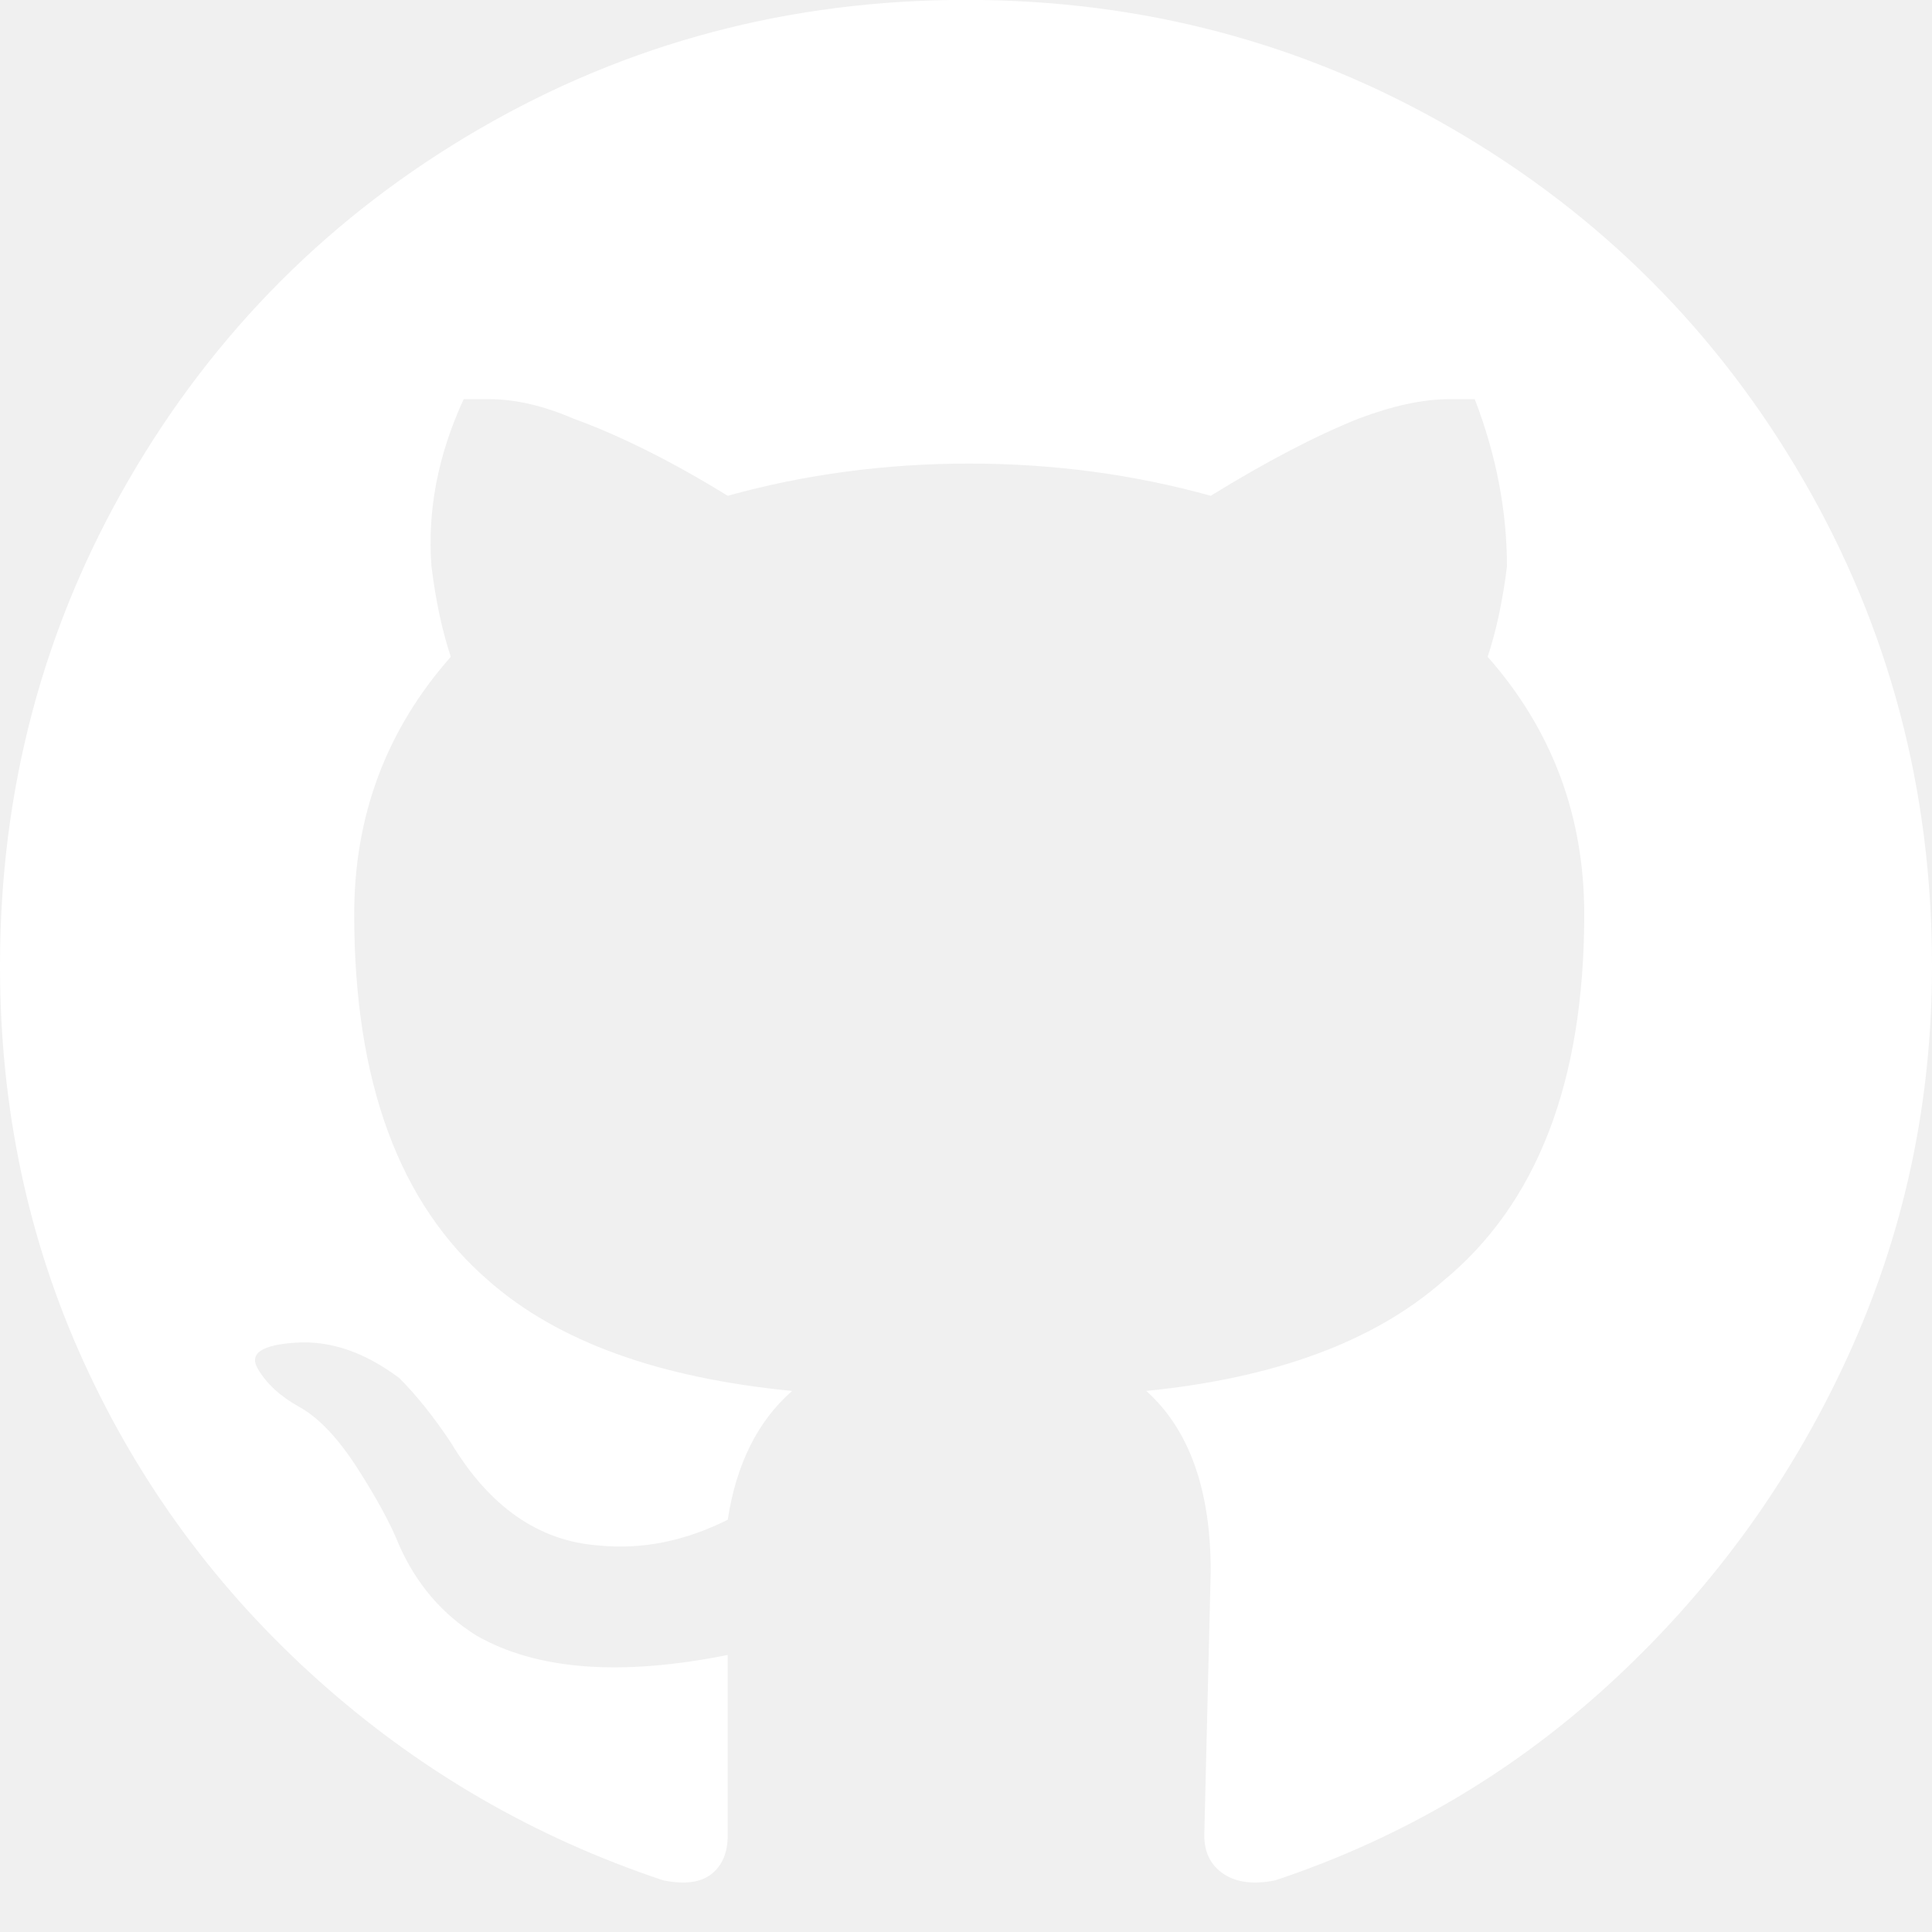
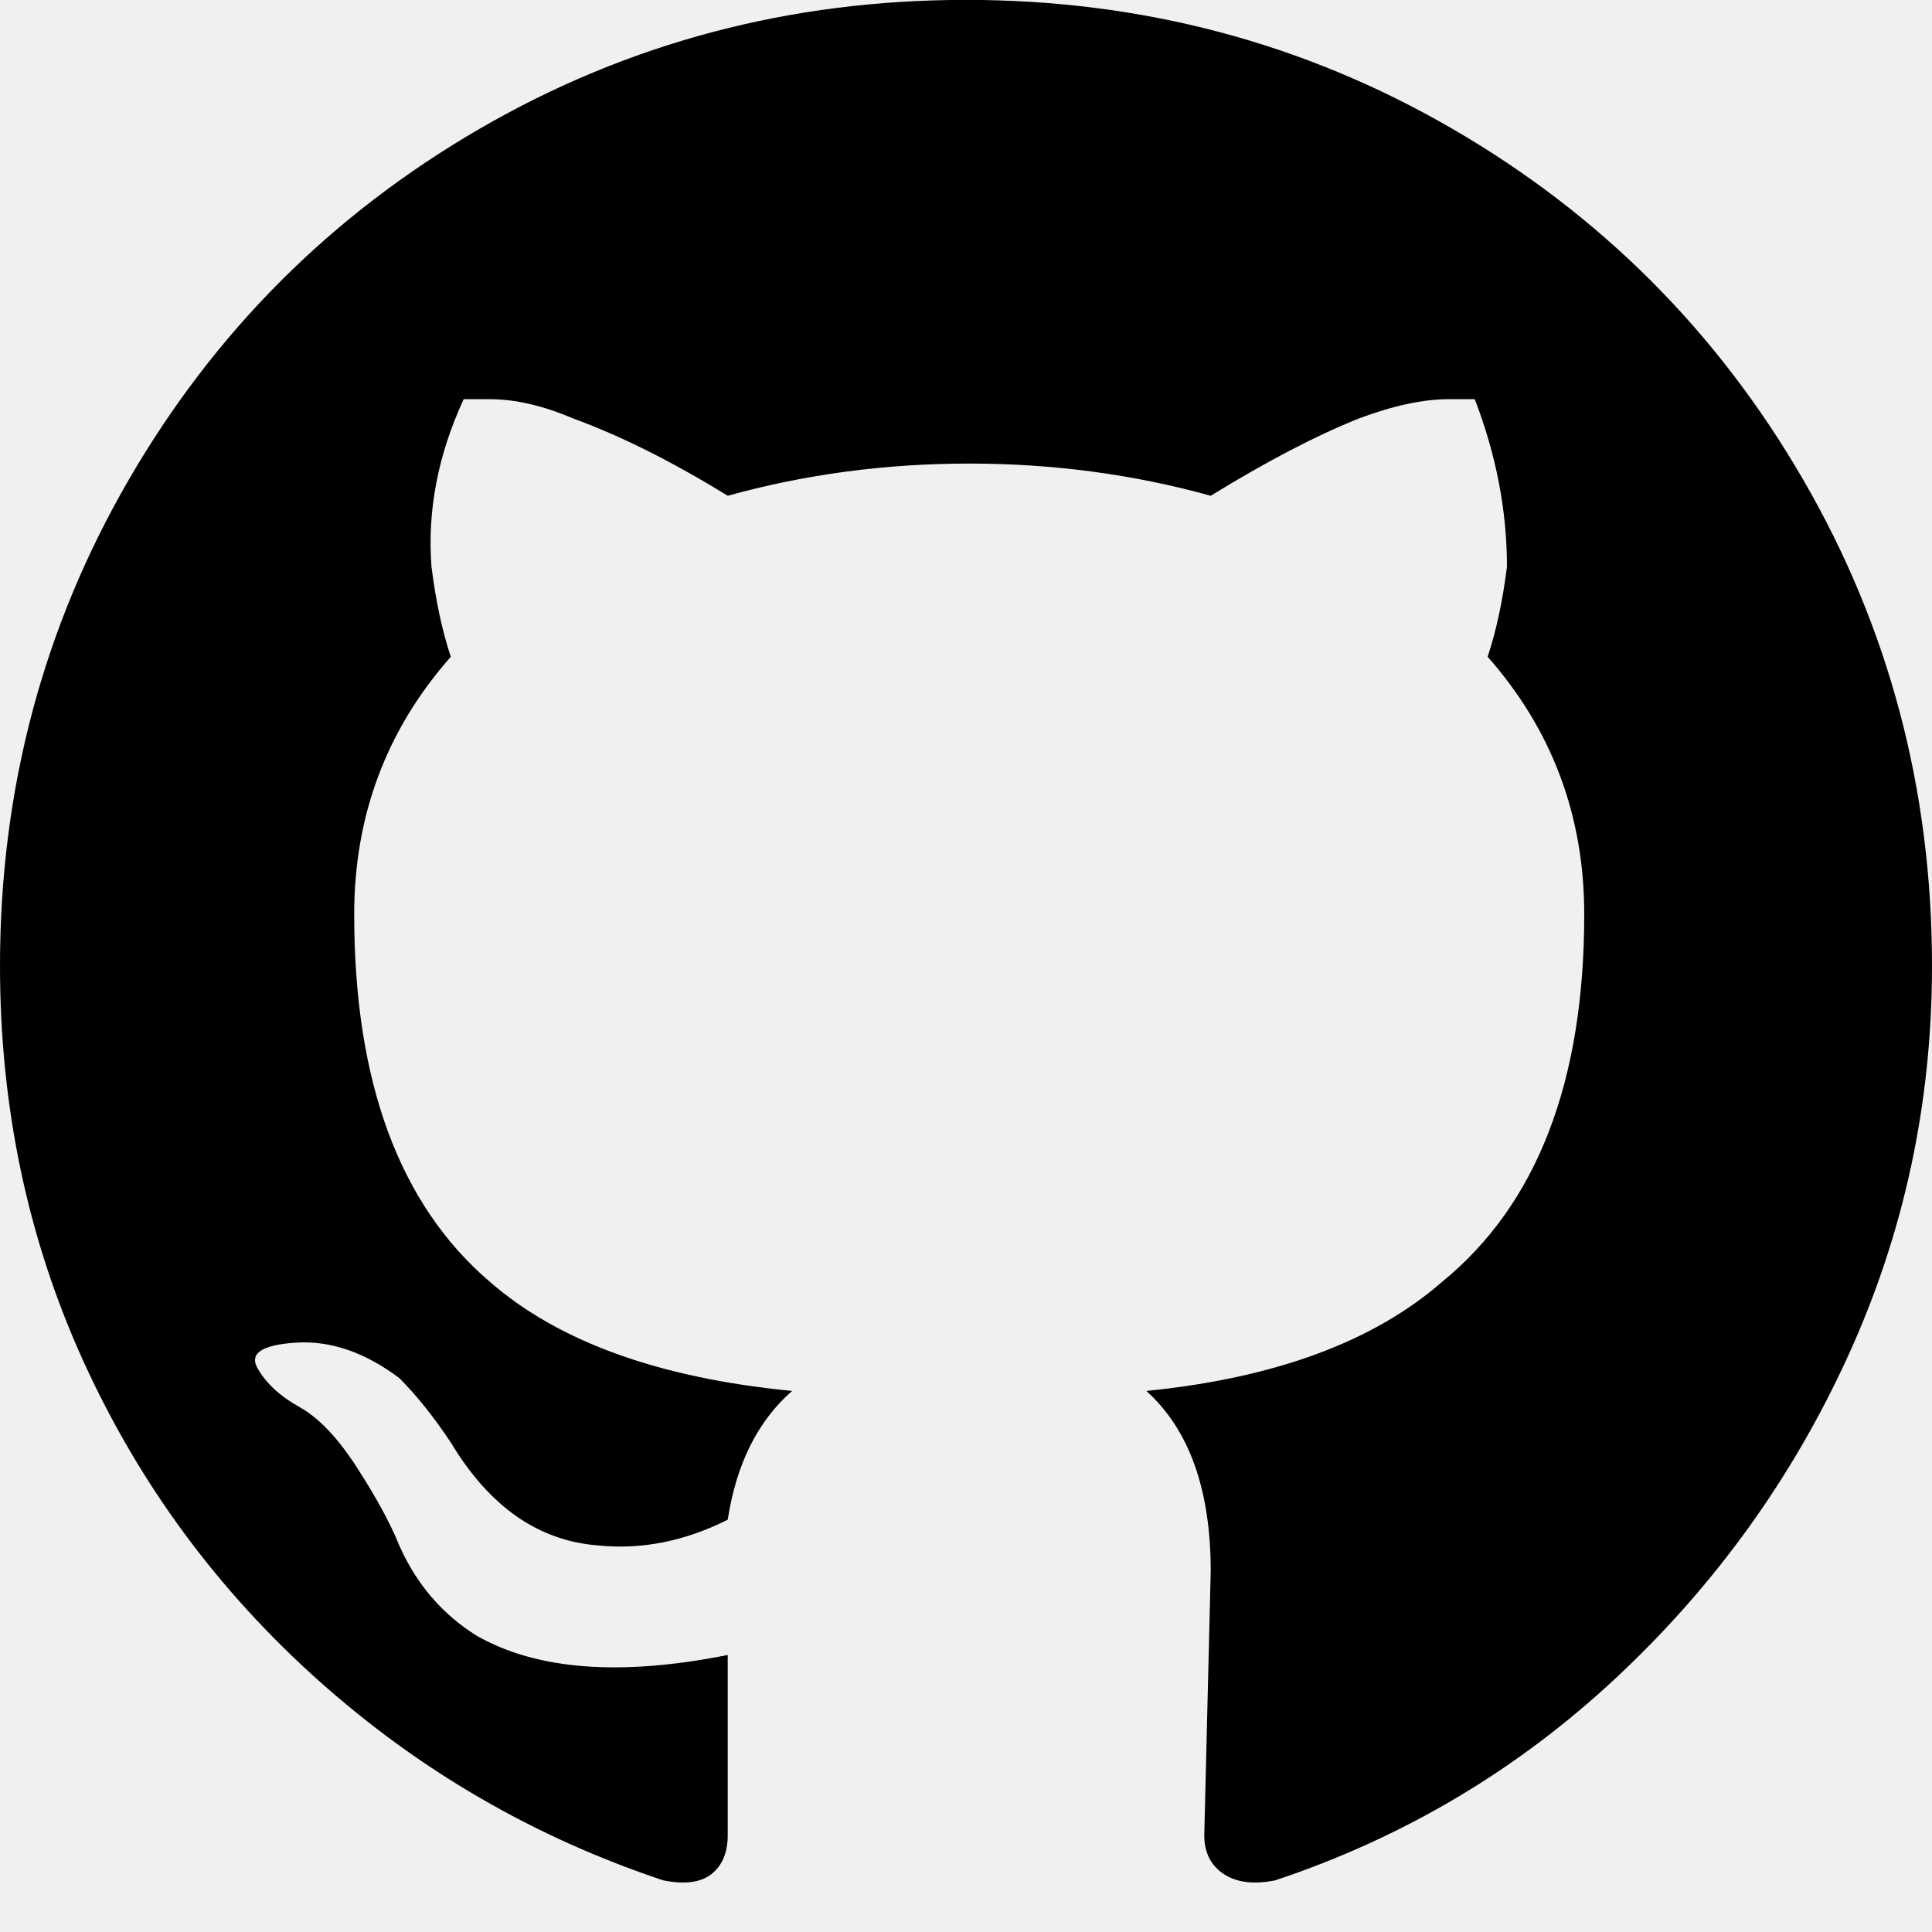
<svg xmlns="http://www.w3.org/2000/svg" width="18" height="18" viewBox="0 0 18 18" fill="none">
  <g clip-path="url(#clip0_81_110)">
-     <path d="M9 -0.001C7.36 -0.001 5.85 0.399 4.47 1.199C3.09 1.999 2 3.089 1.2 4.469C0.4 5.849 0 7.359 0 8.999C0 10.319 0.26 11.549 0.78 12.689C1.3 13.829 2.03 14.819 2.97 15.659C3.91 16.499 4.98 17.119 6.18 17.519C6.38 17.559 6.53 17.539 6.63 17.459C6.73 17.379 6.78 17.259 6.78 17.099V15.419C5.78 15.619 5 15.559 4.44 15.239C4.12 15.039 3.88 14.759 3.72 14.399C3.64 14.199 3.51 13.959 3.33 13.679C3.15 13.399 2.97 13.209 2.79 13.109C2.61 13.009 2.48 12.889 2.4 12.749C2.32 12.609 2.44 12.529 2.76 12.509C3.08 12.489 3.4 12.599 3.72 12.839C3.88 12.999 4.04 13.199 4.2 13.439C4.56 14.039 5.02 14.359 5.58 14.399C5.98 14.439 6.38 14.359 6.78 14.159C6.86 13.639 7.06 13.239 7.38 12.959C6.14 12.839 5.2 12.499 4.56 11.939C3.72 11.219 3.3 10.079 3.3 8.519C3.3 7.599 3.6 6.799 4.2 6.119C4.12 5.879 4.06 5.599 4.02 5.279C3.98 4.759 4.08 4.239 4.32 3.719H4.56C4.8 3.719 5.06 3.779 5.34 3.899C5.78 4.059 6.26 4.299 6.78 4.619C7.5 4.419 8.25 4.319 9.03 4.319C9.81 4.319 10.56 4.419 11.28 4.619C11.8 4.299 12.26 4.059 12.66 3.899C12.98 3.779 13.26 3.719 13.5 3.719H13.74C13.94 4.239 14.04 4.759 14.04 5.279C14 5.599 13.94 5.879 13.86 6.119C14.46 6.799 14.76 7.599 14.76 8.519C14.76 10.079 14.32 11.219 13.44 11.939C12.8 12.499 11.88 12.839 10.68 12.959C11.08 13.319 11.28 13.879 11.28 14.639L11.22 17.099C11.22 17.259 11.28 17.379 11.4 17.459C11.52 17.539 11.68 17.559 11.88 17.519C13.08 17.119 14.14 16.489 15.06 15.629C15.98 14.769 16.7 13.769 17.22 12.629C17.74 11.489 18 10.279 18 8.999C18 7.359 17.6 5.849 16.8 4.469C16 3.089 14.91 1.999 13.53 1.199C12.15 0.399 10.64 -0.001 9 -0.001Z" fill="white" />
+     <path d="M9 -0.001C7.36 -0.001 5.85 0.399 4.47 1.199C3.09 1.999 2 3.089 1.2 4.469C0.4 5.849 0 7.359 0 8.999C0 10.319 0.26 11.549 0.78 12.689C1.3 13.829 2.03 14.819 2.97 15.659C3.91 16.499 4.98 17.119 6.18 17.519C6.38 17.559 6.53 17.539 6.63 17.459C6.73 17.379 6.78 17.259 6.78 17.099V15.419C5.78 15.619 5 15.559 4.44 15.239C4.12 15.039 3.88 14.759 3.72 14.399C3.64 14.199 3.51 13.959 3.33 13.679C3.15 13.399 2.97 13.209 2.79 13.109C2.61 13.009 2.48 12.889 2.4 12.749C2.32 12.609 2.44 12.529 2.76 12.509C3.08 12.489 3.4 12.599 3.72 12.839C3.88 12.999 4.04 13.199 4.2 13.439C4.56 14.039 5.02 14.359 5.58 14.399C5.98 14.439 6.38 14.359 6.78 14.159C6.86 13.639 7.06 13.239 7.38 12.959C6.14 12.839 5.2 12.499 4.56 11.939C3.72 11.219 3.3 10.079 3.3 8.519C3.3 7.599 3.6 6.799 4.2 6.119C4.12 5.879 4.06 5.599 4.02 5.279C3.98 4.759 4.08 4.239 4.32 3.719H4.56C4.8 3.719 5.06 3.779 5.34 3.899C5.78 4.059 6.26 4.299 6.78 4.619C7.5 4.419 8.25 4.319 9.03 4.319C9.81 4.319 10.56 4.419 11.28 4.619C11.8 4.299 12.26 4.059 12.66 3.899C12.98 3.779 13.26 3.719 13.5 3.719H13.74C13.94 4.239 14.04 4.759 14.04 5.279C14 5.599 13.94 5.879 13.86 6.119C14.46 6.799 14.76 7.599 14.76 8.519C14.76 10.079 14.32 11.219 13.44 11.939C12.8 12.499 11.88 12.839 10.68 12.959C11.08 13.319 11.28 13.879 11.28 14.639L11.22 17.099C11.22 17.259 11.28 17.379 11.4 17.459C11.52 17.539 11.68 17.559 11.88 17.519C13.08 17.119 14.14 16.489 15.06 15.629C15.98 14.769 16.7 13.769 17.22 12.629C17.74 11.489 18 10.279 18 8.999C18 7.359 17.6 5.849 16.8 4.469C16 3.089 14.91 1.999 13.53 1.199C12.15 0.399 10.64 -0.001 9 -0.001Z" fill="black" />
  </g>
  <defs>
    <clipPath id="clip0_81_110">
-       <rect width="18" height="18" fill="white" transform="matrix(1 0 0 -1 0 18)" />
+       <rect width="18" height="18" fill="black" transform="matrix(1 0 0 -1 0 18)" />
    </clipPath>
  </defs>
</svg>
